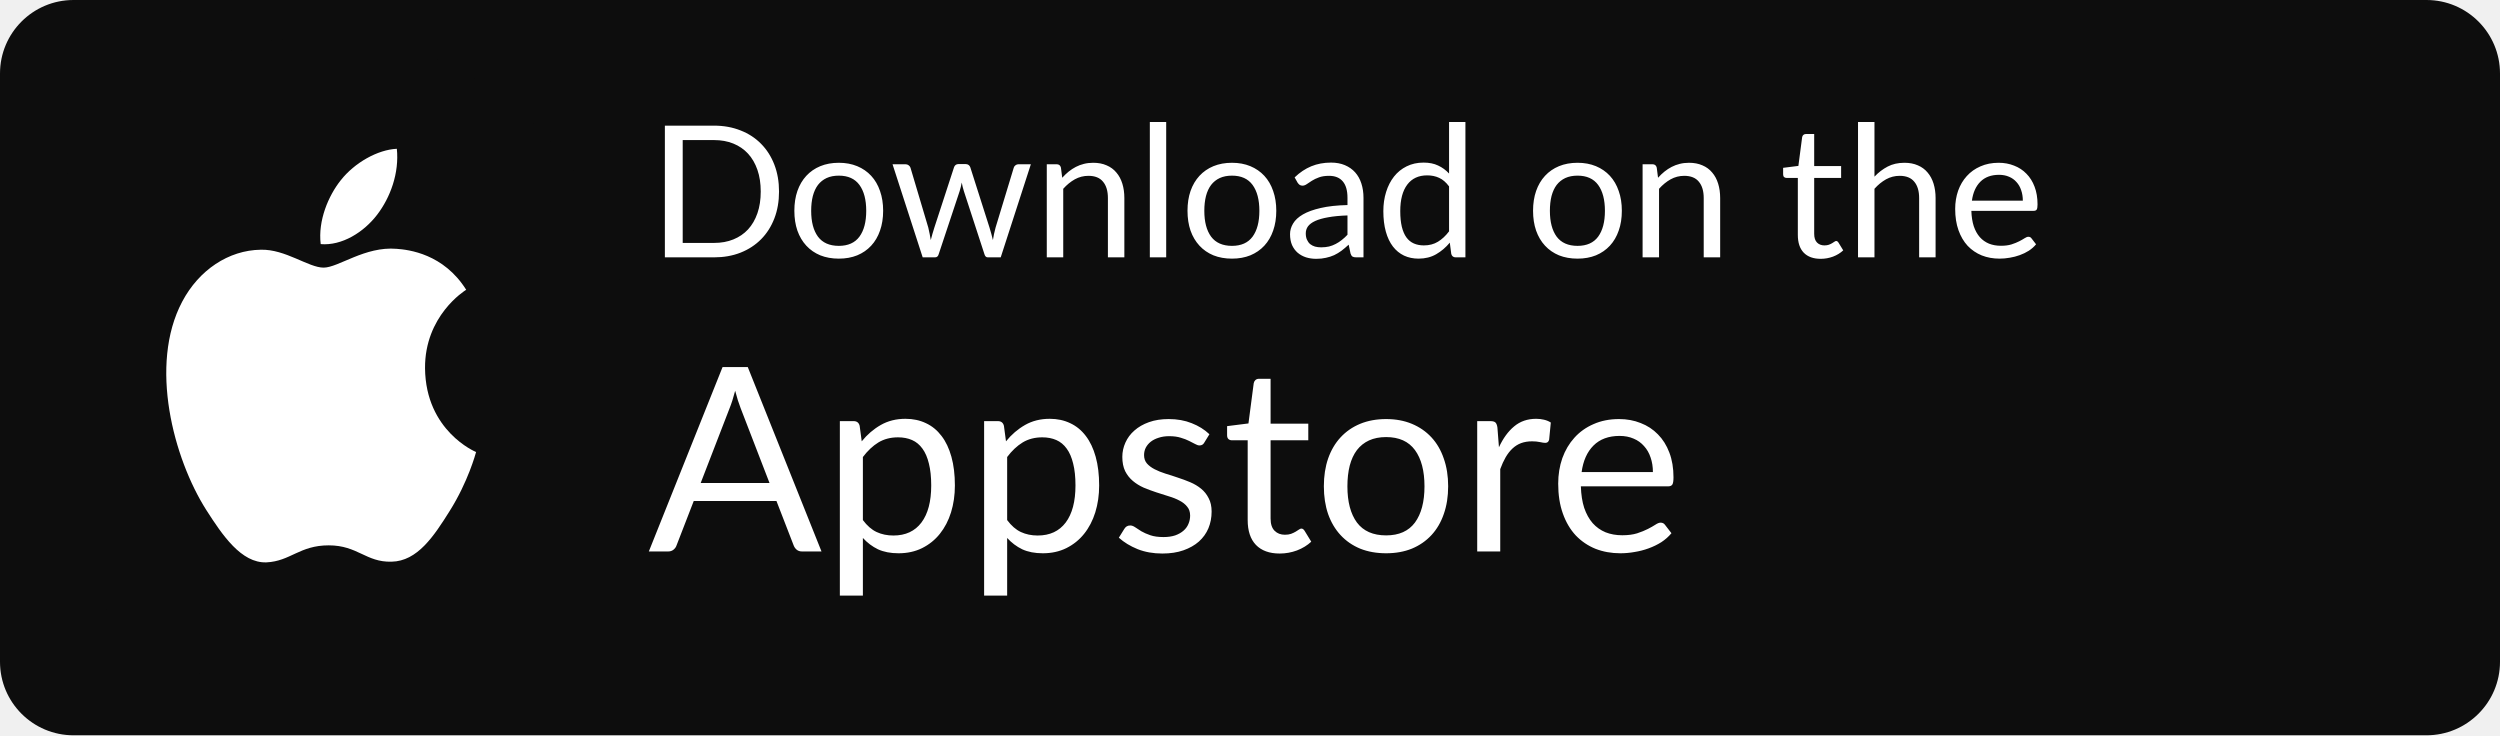
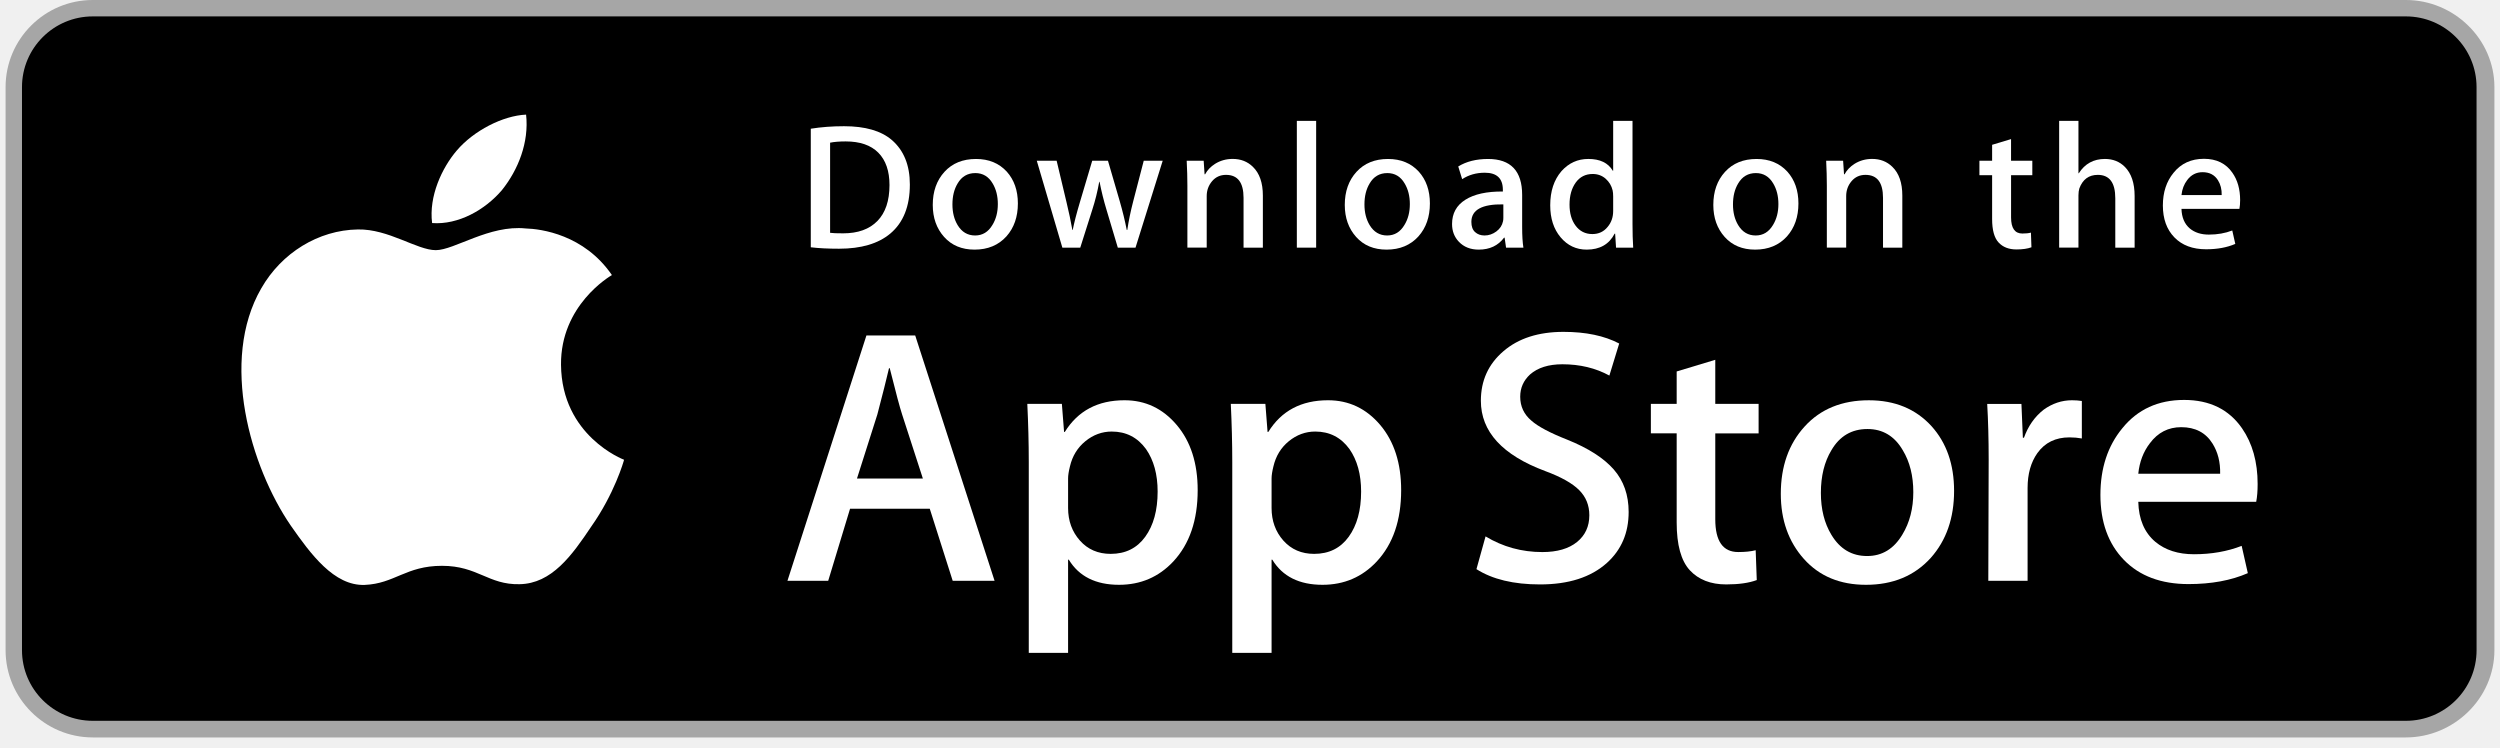
- <svg xmlns="http://www.w3.org/2000/svg" width="136" height="40" viewBox="0 0 136 40" fill="none">
-   <rect width="136" height="40" rx="4" fill="#0D0D0D" />
-   <rect x="0.92" y="2" width="33.103" height="36" rx="16.552" fill="#0D0D0D" />
-   <path d="M17.603 14.559C16.786 14.559 15.521 13.548 14.188 13.585C12.431 13.609 10.819 14.692 9.912 16.409C8.087 19.855 9.442 24.944 11.222 27.744C12.095 29.107 13.125 30.641 14.491 30.593C15.801 30.532 16.293 29.667 17.883 29.667C19.461 29.667 19.909 30.593 21.297 30.556C22.708 30.532 23.604 29.168 24.466 27.792C25.462 26.21 25.876 24.676 25.899 24.59C25.865 24.578 23.156 23.446 23.122 20.037C23.1 17.188 25.261 15.825 25.361 15.764C24.13 13.804 22.238 13.585 21.577 13.536C19.853 13.39 18.409 14.559 17.603 14.559ZM20.514 11.685C21.241 10.736 21.723 9.409 21.588 8.094C20.547 8.142 19.294 8.849 18.543 9.798C17.872 10.638 17.29 11.99 17.446 13.28C18.599 13.378 19.786 12.635 20.514 11.685Z" fill="white" />
-   <path d="M42.379 10.42C42.379 10.957 42.294 11.445 42.124 11.885C41.954 12.325 41.714 12.702 41.404 13.015C41.094 13.328 40.721 13.572 40.284 13.745C39.851 13.915 39.371 14 38.844 14H36.169V6.835H38.844C39.371 6.835 39.851 6.922 40.284 7.095C40.721 7.265 41.094 7.508 41.404 7.825C41.714 8.138 41.954 8.515 42.124 8.955C42.294 9.395 42.379 9.883 42.379 10.42ZM41.384 10.42C41.384 9.98 41.324 9.587 41.204 9.24C41.084 8.893 40.914 8.6 40.694 8.36C40.474 8.12 40.207 7.937 39.894 7.81C39.581 7.683 39.231 7.62 38.844 7.62H37.139V13.215H38.844C39.231 13.215 39.581 13.152 39.894 13.025C40.207 12.898 40.474 12.717 40.694 12.48C40.914 12.24 41.084 11.947 41.204 11.6C41.324 11.253 41.384 10.86 41.384 10.42ZM45.633 8.855C46.003 8.855 46.336 8.917 46.633 9.04C46.93 9.163 47.183 9.338 47.393 9.565C47.603 9.792 47.763 10.067 47.873 10.39C47.986 10.71 48.043 11.068 48.043 11.465C48.043 11.865 47.986 12.225 47.873 12.545C47.763 12.865 47.603 13.138 47.393 13.365C47.183 13.592 46.93 13.767 46.633 13.89C46.336 14.01 46.003 14.07 45.633 14.07C45.26 14.07 44.923 14.01 44.623 13.89C44.326 13.767 44.073 13.592 43.863 13.365C43.653 13.138 43.491 12.865 43.378 12.545C43.268 12.225 43.213 11.865 43.213 11.465C43.213 11.068 43.268 10.71 43.378 10.39C43.491 10.067 43.653 9.792 43.863 9.565C44.073 9.338 44.326 9.163 44.623 9.04C44.923 8.917 45.26 8.855 45.633 8.855ZM45.633 13.375C46.133 13.375 46.506 13.208 46.753 12.875C47 12.538 47.123 12.07 47.123 11.47C47.123 10.867 47 10.397 46.753 10.06C46.506 9.723 46.133 9.555 45.633 9.555C45.38 9.555 45.158 9.598 44.968 9.685C44.781 9.772 44.625 9.897 44.498 10.06C44.375 10.223 44.281 10.425 44.218 10.665C44.158 10.902 44.128 11.17 44.128 11.47C44.128 12.07 44.251 12.538 44.498 12.875C44.748 13.208 45.126 13.375 45.633 13.375ZM56.079 8.935L54.439 14H53.734C53.647 14 53.587 13.943 53.554 13.83L52.434 10.395C52.407 10.318 52.385 10.242 52.369 10.165C52.352 10.085 52.335 10.007 52.319 9.93C52.302 10.007 52.285 10.085 52.269 10.165C52.252 10.242 52.23 10.32 52.204 10.4L51.064 13.83C51.034 13.943 50.967 14 50.864 14H50.194L48.554 8.935H49.254C49.324 8.935 49.382 8.953 49.429 8.99C49.479 9.027 49.512 9.07 49.529 9.12L50.499 12.38C50.555 12.62 50.6 12.847 50.634 13.06C50.664 12.95 50.694 12.838 50.724 12.725C50.757 12.612 50.792 12.497 50.829 12.38L51.899 9.1C51.915 9.05 51.944 9.008 51.984 8.975C52.027 8.942 52.079 8.925 52.139 8.925H52.529C52.595 8.925 52.65 8.942 52.694 8.975C52.737 9.008 52.767 9.05 52.784 9.1L53.829 12.38C53.865 12.497 53.899 12.612 53.929 12.725C53.959 12.838 53.987 12.95 54.014 13.06C54.03 12.95 54.05 12.84 54.074 12.73C54.1 12.617 54.129 12.5 54.159 12.38L55.149 9.12C55.165 9.067 55.197 9.023 55.244 8.99C55.29 8.953 55.345 8.935 55.409 8.935H56.079ZM57.785 9.67C57.895 9.547 58.012 9.435 58.135 9.335C58.259 9.235 58.389 9.15 58.525 9.08C58.665 9.007 58.812 8.952 58.965 8.915C59.122 8.875 59.29 8.855 59.47 8.855C59.747 8.855 59.99 8.902 60.2 8.995C60.414 9.085 60.59 9.215 60.73 9.385C60.874 9.552 60.982 9.753 61.055 9.99C61.129 10.227 61.165 10.488 61.165 10.775V14H60.27V10.775C60.27 10.392 60.182 10.095 60.005 9.885C59.832 9.672 59.567 9.565 59.21 9.565C58.947 9.565 58.7 9.628 58.47 9.755C58.244 9.882 58.034 10.053 57.84 10.27V14H56.945V8.935H57.48C57.607 8.935 57.685 8.997 57.715 9.12L57.785 9.67ZM63.441 6.635V14H62.551V6.635H63.441ZM67.02 8.855C67.39 8.855 67.723 8.917 68.02 9.04C68.316 9.163 68.57 9.338 68.78 9.565C68.99 9.792 69.15 10.067 69.26 10.39C69.373 10.71 69.43 11.068 69.43 11.465C69.43 11.865 69.373 12.225 69.26 12.545C69.15 12.865 68.99 13.138 68.78 13.365C68.57 13.592 68.316 13.767 68.02 13.89C67.723 14.01 67.39 14.07 67.02 14.07C66.646 14.07 66.31 14.01 66.01 13.89C65.713 13.767 65.46 13.592 65.25 13.365C65.04 13.138 64.878 12.865 64.765 12.545C64.655 12.225 64.6 11.865 64.6 11.465C64.6 11.068 64.655 10.71 64.765 10.39C64.878 10.067 65.04 9.792 65.25 9.565C65.46 9.338 65.713 9.163 66.01 9.04C66.31 8.917 66.646 8.855 67.02 8.855ZM67.02 13.375C67.52 13.375 67.893 13.208 68.14 12.875C68.386 12.538 68.51 12.07 68.51 11.47C68.51 10.867 68.386 10.397 68.14 10.06C67.893 9.723 67.52 9.555 67.02 9.555C66.766 9.555 66.545 9.598 66.355 9.685C66.168 9.772 66.011 9.897 65.885 10.06C65.761 10.223 65.668 10.425 65.605 10.665C65.545 10.902 65.515 11.17 65.515 11.47C65.515 12.07 65.638 12.538 65.885 12.875C66.135 13.208 66.513 13.375 67.02 13.375ZM73.303 11.72C72.894 11.733 72.543 11.767 72.254 11.82C71.967 11.87 71.732 11.937 71.549 12.02C71.368 12.103 71.237 12.202 71.153 12.315C71.073 12.428 71.034 12.555 71.034 12.695C71.034 12.828 71.055 12.943 71.099 13.04C71.142 13.137 71.2 13.217 71.273 13.28C71.35 13.34 71.439 13.385 71.538 13.415C71.642 13.442 71.752 13.455 71.868 13.455C72.025 13.455 72.168 13.44 72.299 13.41C72.428 13.377 72.55 13.33 72.663 13.27C72.78 13.21 72.89 13.138 72.993 13.055C73.1 12.972 73.204 12.877 73.303 12.77V11.72ZM70.428 9.65C70.709 9.38 71.01 9.178 71.334 9.045C71.657 8.912 72.015 8.845 72.409 8.845C72.692 8.845 72.944 8.892 73.163 8.985C73.383 9.078 73.569 9.208 73.719 9.375C73.868 9.542 73.982 9.743 74.058 9.98C74.135 10.217 74.174 10.477 74.174 10.76V14H73.778C73.692 14 73.625 13.987 73.579 13.96C73.532 13.93 73.495 13.873 73.469 13.79L73.368 13.31C73.235 13.433 73.105 13.543 72.978 13.64C72.852 13.733 72.719 13.813 72.579 13.88C72.439 13.943 72.288 13.992 72.129 14.025C71.972 14.062 71.797 14.08 71.603 14.08C71.407 14.08 71.222 14.053 71.049 14C70.875 13.943 70.724 13.86 70.594 13.75C70.467 13.64 70.365 13.502 70.288 13.335C70.215 13.165 70.178 12.965 70.178 12.735C70.178 12.535 70.234 12.343 70.344 12.16C70.454 11.973 70.632 11.808 70.879 11.665C71.125 11.522 71.447 11.405 71.844 11.315C72.24 11.222 72.727 11.168 73.303 11.155V10.76C73.303 10.367 73.219 10.07 73.049 9.87C72.879 9.667 72.63 9.565 72.303 9.565C72.084 9.565 71.898 9.593 71.749 9.65C71.602 9.703 71.474 9.765 71.364 9.835C71.257 9.902 71.163 9.963 71.084 10.02C71.007 10.073 70.93 10.1 70.853 10.1C70.793 10.1 70.742 10.085 70.698 10.055C70.655 10.022 70.618 9.982 70.588 9.935L70.428 9.65ZM78.829 10.14C78.663 9.917 78.483 9.762 78.289 9.675C78.096 9.585 77.879 9.54 77.639 9.54C77.169 9.54 76.808 9.708 76.554 10.045C76.301 10.382 76.174 10.862 76.174 11.485C76.174 11.815 76.203 12.098 76.259 12.335C76.316 12.568 76.399 12.762 76.509 12.915C76.619 13.065 76.754 13.175 76.914 13.245C77.074 13.315 77.256 13.35 77.459 13.35C77.753 13.35 78.008 13.283 78.224 13.15C78.444 13.017 78.646 12.828 78.829 12.585V10.14ZM79.719 6.635V14H79.189C79.063 14 78.983 13.938 78.949 13.815L78.869 13.2C78.653 13.46 78.406 13.67 78.129 13.83C77.853 13.99 77.533 14.07 77.169 14.07C76.879 14.07 76.616 14.015 76.379 13.905C76.143 13.792 75.941 13.627 75.774 13.41C75.608 13.193 75.479 12.923 75.389 12.6C75.299 12.277 75.254 11.905 75.254 11.485C75.254 11.112 75.304 10.765 75.404 10.445C75.504 10.122 75.648 9.842 75.834 9.605C76.021 9.368 76.249 9.183 76.519 9.05C76.793 8.913 77.099 8.845 77.439 8.845C77.749 8.845 78.014 8.898 78.234 9.005C78.458 9.108 78.656 9.253 78.829 9.44V6.635H79.719ZM85.819 8.855C86.189 8.855 86.522 8.917 86.819 9.04C87.115 9.163 87.368 9.338 87.579 9.565C87.788 9.792 87.948 10.067 88.058 10.39C88.172 10.71 88.228 11.068 88.228 11.465C88.228 11.865 88.172 12.225 88.058 12.545C87.948 12.865 87.788 13.138 87.579 13.365C87.368 13.592 87.115 13.767 86.819 13.89C86.522 14.01 86.189 14.07 85.819 14.07C85.445 14.07 85.109 14.01 84.808 13.89C84.512 13.767 84.258 13.592 84.049 13.365C83.838 13.138 83.677 12.865 83.564 12.545C83.454 12.225 83.398 11.865 83.398 11.465C83.398 11.068 83.454 10.71 83.564 10.39C83.677 10.067 83.838 9.792 84.049 9.565C84.258 9.338 84.512 9.163 84.808 9.04C85.109 8.917 85.445 8.855 85.819 8.855ZM85.819 13.375C86.319 13.375 86.692 13.208 86.939 12.875C87.185 12.538 87.308 12.07 87.308 11.47C87.308 10.867 87.185 10.397 86.939 10.06C86.692 9.723 86.319 9.555 85.819 9.555C85.565 9.555 85.344 9.598 85.153 9.685C84.967 9.772 84.81 9.897 84.683 10.06C84.56 10.223 84.467 10.425 84.403 10.665C84.344 10.902 84.314 11.17 84.314 11.47C84.314 12.07 84.437 12.538 84.683 12.875C84.933 13.208 85.312 13.375 85.819 13.375ZM90.197 9.67C90.307 9.547 90.424 9.435 90.547 9.335C90.671 9.235 90.801 9.15 90.937 9.08C91.077 9.007 91.224 8.952 91.377 8.915C91.534 8.875 91.702 8.855 91.882 8.855C92.159 8.855 92.402 8.902 92.612 8.995C92.826 9.085 93.002 9.215 93.142 9.385C93.286 9.552 93.394 9.753 93.467 9.99C93.541 10.227 93.577 10.488 93.577 10.775V14H92.682V10.775C92.682 10.392 92.594 10.095 92.417 9.885C92.244 9.672 91.979 9.565 91.622 9.565C91.359 9.565 91.112 9.628 90.882 9.755C90.656 9.882 90.446 10.053 90.252 10.27V14H89.357V8.935H89.892C90.019 8.935 90.097 8.997 90.127 9.12L90.197 9.67ZM99.047 14.08C98.647 14.08 98.339 13.968 98.122 13.745C97.909 13.522 97.802 13.2 97.802 12.78V9.68H97.192C97.139 9.68 97.094 9.665 97.057 9.635C97.02 9.602 97.002 9.552 97.002 9.485V9.13L97.832 9.025L98.037 7.46C98.047 7.41 98.069 7.37 98.102 7.34C98.139 7.307 98.185 7.29 98.242 7.29H98.692V9.035H100.157V9.68H98.692V12.72C98.692 12.933 98.744 13.092 98.847 13.195C98.95 13.298 99.084 13.35 99.247 13.35C99.34 13.35 99.42 13.338 99.487 13.315C99.557 13.288 99.617 13.26 99.667 13.23C99.717 13.2 99.759 13.173 99.792 13.15C99.829 13.123 99.86 13.11 99.887 13.11C99.934 13.11 99.975 13.138 100.012 13.195L100.272 13.62C100.119 13.763 99.934 13.877 99.717 13.96C99.5 14.04 99.277 14.08 99.047 14.08ZM101.971 9.61C102.188 9.38 102.428 9.197 102.691 9.06C102.954 8.923 103.258 8.855 103.601 8.855C103.878 8.855 104.121 8.902 104.331 8.995C104.544 9.085 104.721 9.215 104.861 9.385C105.004 9.552 105.113 9.753 105.186 9.99C105.259 10.227 105.296 10.488 105.296 10.775V14H104.401V10.775C104.401 10.392 104.313 10.095 104.136 9.885C103.963 9.672 103.698 9.565 103.341 9.565C103.078 9.565 102.831 9.628 102.601 9.755C102.374 9.882 102.164 10.053 101.971 10.27V14H101.076V6.635H101.971V9.61ZM110.042 10.915C110.042 10.708 110.012 10.52 109.952 10.35C109.896 10.177 109.811 10.028 109.697 9.905C109.587 9.778 109.452 9.682 109.292 9.615C109.132 9.545 108.951 9.51 108.747 9.51C108.321 9.51 107.982 9.635 107.732 9.885C107.486 10.132 107.332 10.475 107.272 10.915H110.042ZM110.762 13.29C110.652 13.423 110.521 13.54 110.367 13.64C110.214 13.737 110.049 13.817 109.872 13.88C109.699 13.943 109.519 13.99 109.332 14.02C109.146 14.053 108.961 14.07 108.777 14.07C108.427 14.07 108.104 14.012 107.807 13.895C107.514 13.775 107.259 13.602 107.042 13.375C106.829 13.145 106.662 12.862 106.542 12.525C106.422 12.188 106.362 11.802 106.362 11.365C106.362 11.012 106.416 10.682 106.522 10.375C106.632 10.068 106.789 9.803 106.992 9.58C107.196 9.353 107.444 9.177 107.737 9.05C108.031 8.92 108.361 8.855 108.727 8.855C109.031 8.855 109.311 8.907 109.567 9.01C109.827 9.11 110.051 9.257 110.237 9.45C110.427 9.64 110.576 9.877 110.682 10.16C110.789 10.44 110.842 10.76 110.842 11.12C110.842 11.26 110.827 11.353 110.797 11.4C110.767 11.447 110.711 11.47 110.627 11.47H107.242C107.252 11.79 107.296 12.068 107.372 12.305C107.452 12.542 107.562 12.74 107.702 12.9C107.842 13.057 108.009 13.175 108.202 13.255C108.396 13.332 108.612 13.37 108.852 13.37C109.076 13.37 109.267 13.345 109.427 13.295C109.591 13.242 109.731 13.185 109.847 13.125C109.964 13.065 110.061 13.01 110.137 12.96C110.217 12.907 110.286 12.88 110.342 12.88C110.416 12.88 110.472 12.908 110.512 12.965L110.762 13.29ZM41.862 26.276L40.287 22.195C40.24 22.074 40.191 21.934 40.14 21.775C40.089 21.612 40.04 21.439 39.993 21.257C39.895 21.635 39.795 21.95 39.692 22.202L38.117 26.276H41.862ZM44.69 30H43.64C43.519 30 43.421 29.97 43.346 29.909C43.271 29.848 43.215 29.771 43.178 29.678L42.24 27.256H37.739L36.801 29.678C36.773 29.762 36.719 29.837 36.64 29.902C36.561 29.967 36.463 30 36.346 30H35.296L39.307 19.969H40.679L44.69 30ZM46.941 28.292C47.17 28.6 47.419 28.817 47.69 28.943C47.961 29.069 48.264 29.132 48.6 29.132C49.263 29.132 49.772 28.896 50.126 28.425C50.481 27.954 50.658 27.282 50.658 26.409C50.658 25.947 50.616 25.55 50.532 25.219C50.453 24.888 50.336 24.617 50.182 24.407C50.028 24.192 49.839 24.036 49.615 23.938C49.391 23.84 49.137 23.791 48.852 23.791C48.446 23.791 48.089 23.884 47.781 24.071C47.478 24.258 47.198 24.521 46.941 24.862V28.292ZM46.878 24.008C47.177 23.639 47.522 23.343 47.914 23.119C48.306 22.895 48.754 22.783 49.258 22.783C49.669 22.783 50.04 22.862 50.371 23.021C50.703 23.175 50.985 23.406 51.218 23.714C51.452 24.017 51.631 24.395 51.757 24.848C51.883 25.301 51.946 25.821 51.946 26.409C51.946 26.932 51.876 27.419 51.736 27.872C51.596 28.32 51.393 28.71 51.127 29.041C50.866 29.368 50.544 29.627 50.161 29.818C49.783 30.005 49.356 30.098 48.88 30.098C48.446 30.098 48.073 30.026 47.76 29.881C47.452 29.732 47.179 29.526 46.941 29.265V32.401H45.688V22.909H46.437C46.614 22.909 46.724 22.995 46.766 23.168L46.878 24.008ZM54.789 28.292C55.017 28.6 55.267 28.817 55.538 28.943C55.809 29.069 56.112 29.132 56.448 29.132C57.111 29.132 57.619 28.896 57.974 28.425C58.328 27.954 58.506 27.282 58.506 26.409C58.506 25.947 58.464 25.55 58.38 25.219C58.3 24.888 58.184 24.617 58.03 24.407C57.876 24.192 57.687 24.036 57.463 23.938C57.239 23.84 56.984 23.791 56.7 23.791C56.294 23.791 55.937 23.884 55.629 24.071C55.325 24.258 55.045 24.521 54.789 24.862V28.292ZM54.726 24.008C55.025 23.639 55.37 23.343 55.762 23.119C56.154 22.895 56.602 22.783 57.106 22.783C57.517 22.783 57.888 22.862 58.219 23.021C58.55 23.175 58.833 23.406 59.066 23.714C59.299 24.017 59.479 24.395 59.605 24.848C59.731 25.301 59.794 25.821 59.794 26.409C59.794 26.932 59.724 27.419 59.584 27.872C59.444 28.32 59.241 28.71 58.975 29.041C58.714 29.368 58.392 29.627 58.009 29.818C57.631 30.005 57.204 30.098 56.728 30.098C56.294 30.098 55.92 30.026 55.608 29.881C55.3 29.732 55.027 29.526 54.789 29.265V32.401H53.536V22.909H54.285C54.462 22.909 54.572 22.995 54.614 23.168L54.726 24.008ZM65.513 24.078C65.457 24.181 65.371 24.232 65.254 24.232C65.184 24.232 65.105 24.206 65.016 24.155C64.928 24.104 64.818 24.048 64.688 23.987C64.561 23.922 64.41 23.863 64.233 23.812C64.055 23.756 63.845 23.728 63.602 23.728C63.392 23.728 63.203 23.756 63.035 23.812C62.867 23.863 62.723 23.936 62.602 24.029C62.485 24.122 62.394 24.232 62.328 24.358C62.268 24.479 62.237 24.612 62.237 24.757C62.237 24.939 62.289 25.091 62.392 25.212C62.499 25.333 62.639 25.438 62.812 25.527C62.984 25.616 63.18 25.695 63.4 25.765C63.619 25.83 63.843 25.903 64.072 25.982C64.305 26.057 64.531 26.141 64.751 26.234C64.97 26.327 65.166 26.444 65.338 26.584C65.511 26.724 65.649 26.897 65.751 27.102C65.859 27.303 65.912 27.545 65.912 27.83C65.912 28.157 65.854 28.46 65.737 28.74C65.621 29.015 65.448 29.256 65.219 29.461C64.991 29.662 64.711 29.82 64.379 29.937C64.048 30.054 63.666 30.112 63.231 30.112C62.737 30.112 62.289 30.033 61.888 29.874C61.486 29.711 61.145 29.503 60.865 29.251L61.16 28.775C61.197 28.714 61.241 28.668 61.292 28.635C61.344 28.602 61.409 28.586 61.489 28.586C61.572 28.586 61.661 28.619 61.755 28.684C61.848 28.749 61.96 28.822 62.09 28.901C62.226 28.98 62.389 29.053 62.581 29.118C62.772 29.183 63.01 29.216 63.294 29.216C63.537 29.216 63.749 29.186 63.931 29.125C64.114 29.06 64.265 28.973 64.386 28.866C64.508 28.759 64.597 28.635 64.653 28.495C64.713 28.355 64.743 28.206 64.743 28.047C64.743 27.851 64.69 27.69 64.582 27.564C64.48 27.433 64.342 27.324 64.169 27.235C63.997 27.142 63.798 27.062 63.575 26.997C63.355 26.927 63.129 26.855 62.895 26.78C62.667 26.705 62.441 26.621 62.217 26.528C61.997 26.43 61.801 26.309 61.629 26.164C61.456 26.019 61.316 25.842 61.209 25.632C61.106 25.417 61.054 25.158 61.054 24.855C61.054 24.584 61.111 24.325 61.222 24.078C61.334 23.826 61.498 23.607 61.712 23.42C61.927 23.229 62.191 23.077 62.504 22.965C62.816 22.853 63.173 22.797 63.575 22.797C64.041 22.797 64.459 22.872 64.828 23.021C65.201 23.166 65.523 23.366 65.793 23.623L65.513 24.078ZM69.617 30.112C69.057 30.112 68.626 29.956 68.322 29.643C68.023 29.33 67.874 28.88 67.874 28.292V23.952H67.02C66.945 23.952 66.882 23.931 66.831 23.889C66.78 23.842 66.754 23.772 66.754 23.679V23.182L67.916 23.035L68.203 20.844C68.217 20.774 68.248 20.718 68.294 20.676C68.346 20.629 68.411 20.606 68.49 20.606H69.12V23.049H71.171V23.952H69.12V28.208C69.12 28.507 69.192 28.728 69.337 28.873C69.482 29.018 69.668 29.09 69.897 29.09C70.028 29.09 70.14 29.074 70.233 29.041C70.331 29.004 70.415 28.964 70.485 28.922C70.555 28.88 70.614 28.843 70.66 28.81C70.712 28.773 70.756 28.754 70.793 28.754C70.859 28.754 70.917 28.794 70.968 28.873L71.332 29.468C71.118 29.669 70.859 29.827 70.555 29.944C70.252 30.056 69.939 30.112 69.617 30.112ZM75.406 22.797C75.924 22.797 76.39 22.883 76.806 23.056C77.221 23.229 77.576 23.474 77.87 23.791C78.164 24.108 78.388 24.493 78.542 24.946C78.7 25.394 78.78 25.896 78.78 26.451C78.78 27.011 78.7 27.515 78.542 27.963C78.388 28.411 78.164 28.794 77.87 29.111C77.576 29.428 77.221 29.673 76.806 29.846C76.39 30.014 75.924 30.098 75.406 30.098C74.883 30.098 74.412 30.014 73.992 29.846C73.576 29.673 73.222 29.428 72.928 29.111C72.634 28.794 72.407 28.411 72.249 27.963C72.095 27.515 72.018 27.011 72.018 26.451C72.018 25.896 72.095 25.394 72.249 24.946C72.407 24.493 72.634 24.108 72.928 23.791C73.222 23.474 73.576 23.229 73.992 23.056C74.412 22.883 74.883 22.797 75.406 22.797ZM75.406 29.125C76.106 29.125 76.628 28.892 76.974 28.425C77.319 27.954 77.492 27.298 77.492 26.458C77.492 25.613 77.319 24.955 76.974 24.484C76.628 24.013 76.106 23.777 75.406 23.777C75.051 23.777 74.741 23.838 74.475 23.959C74.213 24.08 73.994 24.255 73.817 24.484C73.644 24.713 73.513 24.995 73.425 25.331C73.341 25.662 73.299 26.038 73.299 26.458C73.299 27.298 73.471 27.954 73.817 28.425C74.167 28.892 74.696 29.125 75.406 29.125ZM81.543 24.33C81.767 23.845 82.042 23.467 82.369 23.196C82.696 22.921 83.095 22.783 83.566 22.783C83.715 22.783 83.858 22.799 83.993 22.832C84.133 22.865 84.257 22.916 84.364 22.986L84.273 23.917C84.245 24.034 84.175 24.092 84.063 24.092C83.998 24.092 83.902 24.078 83.776 24.05C83.65 24.022 83.508 24.008 83.349 24.008C83.125 24.008 82.924 24.041 82.747 24.106C82.574 24.171 82.418 24.269 82.278 24.4C82.143 24.526 82.019 24.685 81.907 24.876C81.8 25.063 81.702 25.277 81.613 25.52V30H80.36V22.909H81.074C81.209 22.909 81.303 22.935 81.354 22.986C81.405 23.037 81.44 23.126 81.459 23.252L81.543 24.33ZM89.918 25.681C89.918 25.392 89.876 25.128 89.793 24.89C89.713 24.647 89.594 24.44 89.436 24.267C89.281 24.09 89.093 23.954 88.868 23.861C88.644 23.763 88.39 23.714 88.106 23.714C87.508 23.714 87.034 23.889 86.684 24.239C86.339 24.584 86.124 25.065 86.04 25.681H89.918ZM90.927 29.006C90.772 29.193 90.588 29.356 90.374 29.496C90.159 29.631 89.928 29.743 89.68 29.832C89.438 29.921 89.186 29.986 88.924 30.028C88.663 30.075 88.404 30.098 88.147 30.098C87.657 30.098 87.205 30.016 86.79 29.853C86.379 29.685 86.022 29.442 85.719 29.125C85.42 28.803 85.186 28.406 85.019 27.935C84.85 27.464 84.766 26.922 84.766 26.311C84.766 25.816 84.841 25.354 84.99 24.925C85.144 24.496 85.364 24.125 85.648 23.812C85.933 23.495 86.281 23.247 86.692 23.07C87.102 22.888 87.564 22.797 88.078 22.797C88.502 22.797 88.894 22.869 89.254 23.014C89.618 23.154 89.93 23.359 90.192 23.63C90.457 23.896 90.665 24.227 90.814 24.624C90.964 25.016 91.038 25.464 91.038 25.968C91.038 26.164 91.017 26.295 90.975 26.36C90.933 26.425 90.854 26.458 90.737 26.458H85.999C86.013 26.906 86.073 27.296 86.18 27.627C86.293 27.958 86.447 28.236 86.642 28.46C86.838 28.679 87.072 28.845 87.343 28.957C87.613 29.064 87.916 29.118 88.252 29.118C88.565 29.118 88.834 29.083 89.058 29.013C89.286 28.938 89.482 28.859 89.645 28.775C89.809 28.691 89.944 28.614 90.052 28.544C90.163 28.469 90.259 28.432 90.338 28.432C90.441 28.432 90.52 28.472 90.576 28.551L90.927 29.006Z" fill="white" />
+ <svg xmlns="http://www.w3.org/2000/svg" width="224" height="67" viewBox="0 0 224 67" fill="none">
+   <path d="M215.566 66.074H8.312C4.005 66.074 0.5 62.559 0.5 58.256V7.807C0.5 3.502 4.005 0 8.312 0H215.566C219.871 0 223.5 3.502 223.5 7.807V58.256C223.5 62.559 219.871 66.074 215.566 66.074Z" fill="#A6A6A6" />
+   <path d="M221.901 58.257C221.901 61.753 219.07 64.584 215.568 64.584H8.312C4.811 64.584 1.97 61.753 1.97 58.257V7.805C1.97 4.311 4.811 1.47 8.312 1.47H215.566C219.07 1.47 221.899 4.311 221.899 7.805L221.901 58.257Z" fill="black" />
+   <path d="M50.267 32.68C50.219 27.356 54.626 24.766 54.828 24.646C52.332 21.006 48.463 20.509 47.104 20.47C43.855 20.128 40.703 22.414 39.048 22.414C37.359 22.414 34.811 20.503 32.064 20.559C28.529 20.613 25.222 22.66 23.408 25.838C19.665 32.318 22.456 41.841 26.043 47.079C27.837 49.645 29.933 52.509 32.676 52.408C35.361 52.297 36.363 50.697 39.603 50.697C42.812 50.697 43.754 52.408 46.552 52.344C49.433 52.297 51.246 49.767 52.978 47.178C55.051 44.238 55.883 41.343 55.916 41.194C55.849 41.171 50.322 39.061 50.267 32.68Z" fill="white" />
+   <path d="M44.981 17.024C46.425 15.219 47.413 12.762 47.138 10.27C45.049 10.362 42.436 11.715 40.931 13.481C39.599 15.037 38.41 17.587 38.717 19.986C41.065 20.161 43.475 18.801 44.981 17.024Z" fill="white" />
+   <path d="M89.114 52.04H85.362L83.307 45.583H76.165L74.207 52.04H70.555L77.632 30.057H82.002L89.114 52.04ZM82.688 42.874L80.829 37.134C80.633 36.547 80.265 35.166 79.721 32.992H79.655C79.439 33.927 79.09 35.308 78.611 37.134L76.786 42.874H82.688Z" fill="white" />
+   <path d="M107.312 43.919C107.312 46.615 106.584 48.746 105.127 50.31C103.822 51.703 102.201 52.398 100.267 52.398C98.179 52.398 96.679 51.648 95.766 50.149H95.7V58.499H92.178V41.407C92.178 39.712 92.133 37.973 92.047 36.189H95.144L95.341 38.701H95.407C96.582 36.808 98.364 35.863 100.756 35.863C102.626 35.863 104.187 36.602 105.436 38.08C106.688 39.56 107.312 41.506 107.312 43.919ZM103.724 44.048C103.724 42.505 103.377 41.234 102.68 40.233C101.919 39.189 100.896 38.667 99.614 38.667C98.746 38.667 97.956 38.957 97.251 39.531C96.544 40.109 96.081 40.864 95.865 41.798C95.756 42.235 95.701 42.591 95.701 42.872V45.515C95.701 46.668 96.055 47.641 96.762 48.436C97.469 49.23 98.387 49.627 99.517 49.627C100.843 49.627 101.876 49.115 102.614 48.094C103.354 47.071 103.724 45.723 103.724 44.048Z" fill="white" />
+   <path d="M125.544 43.919C125.544 46.615 124.815 48.746 123.356 50.31C122.053 51.703 120.433 52.398 118.498 52.398C116.41 52.398 114.911 51.648 113.999 50.149H113.933V58.499H110.411V41.407C110.411 39.712 110.366 37.973 110.28 36.189H113.378L113.574 38.701H113.64C114.813 36.808 116.595 35.863 118.989 35.863C120.857 35.863 122.418 36.602 123.67 38.08C124.917 39.56 125.544 41.506 125.544 43.919ZM121.956 44.048C121.956 42.505 121.607 41.234 120.91 40.233C120.149 39.189 119.129 38.667 117.846 38.667C116.975 38.667 116.187 38.957 115.48 39.531C114.773 40.109 114.313 40.864 114.096 41.798C113.989 42.235 113.933 42.591 113.933 42.872V45.515C113.933 46.668 114.286 47.641 114.99 48.436C115.697 49.228 116.615 49.627 117.748 49.627C119.075 49.627 120.107 49.115 120.846 48.094C121.586 47.071 121.956 45.723 121.956 44.048Z" fill="white" />
+   <path d="M145.927 45.875C145.927 47.745 145.278 49.267 143.975 50.441C142.543 51.724 140.549 52.365 137.987 52.365C135.621 52.365 133.725 51.909 132.29 50.996L133.106 48.061C134.652 48.996 136.348 49.465 138.197 49.465C139.523 49.465 140.556 49.164 141.297 48.566C142.036 47.968 142.404 47.165 142.404 46.164C142.404 45.272 142.1 44.521 141.49 43.911C140.884 43.302 139.872 42.735 138.458 42.211C134.609 40.776 132.686 38.673 132.686 35.908C132.686 34.101 133.36 32.619 134.71 31.466C136.054 30.311 137.848 29.735 140.091 29.735C142.092 29.735 143.754 30.084 145.08 30.779L144.2 33.65C142.961 32.976 141.56 32.639 139.992 32.639C138.753 32.639 137.785 32.944 137.092 33.552C136.505 34.096 136.211 34.758 136.211 35.543C136.211 36.412 136.546 37.13 137.22 37.695C137.807 38.217 138.872 38.782 140.418 39.392C142.31 40.153 143.699 41.044 144.593 42.064C145.483 43.082 145.927 44.355 145.927 45.875Z" fill="white" />
+   <path d="M157.571 38.832H153.689V46.528C153.689 48.485 154.373 49.463 155.744 49.463C156.374 49.463 156.896 49.408 157.309 49.3L157.406 51.974C156.712 52.233 155.799 52.364 154.667 52.364C153.276 52.364 152.19 51.939 151.405 51.092C150.624 50.243 150.23 48.819 150.23 46.818V38.828H147.918V36.185H150.23V33.283L153.689 32.239V36.185H157.571V38.832Z" fill="white" />
+   <path d="M175.086 43.984C175.086 46.42 174.389 48.421 172.998 49.985C171.539 51.596 169.603 52.398 167.19 52.398C164.864 52.398 163.012 51.627 161.632 50.084C160.251 48.541 159.56 46.594 159.56 44.246C159.56 41.79 160.27 39.778 161.696 38.214C163.118 36.648 165.038 35.865 167.451 35.865C169.777 35.865 171.648 36.636 173.061 38.181C174.412 39.679 175.086 41.613 175.086 43.984ZM171.432 44.098C171.432 42.636 171.12 41.382 170.487 40.337C169.749 39.071 168.693 38.44 167.325 38.44C165.91 38.44 164.834 39.073 164.096 40.337C163.463 41.384 163.151 42.657 163.151 44.164C163.151 45.626 163.463 46.88 164.096 47.923C164.858 49.189 165.921 49.82 167.294 49.82C168.639 49.82 169.694 49.176 170.456 47.891C171.105 46.825 171.432 45.558 171.432 44.098Z" fill="white" />
+   <path d="M186.533 39.286C186.185 39.222 185.813 39.189 185.423 39.189C184.184 39.189 183.226 39.656 182.552 40.593C181.966 41.419 181.672 42.462 181.672 43.723V52.04H178.152L178.185 41.181C178.185 39.354 178.14 37.69 178.053 36.191H181.12L181.249 39.223H181.346C181.718 38.181 182.305 37.342 183.107 36.712C183.892 36.146 184.739 35.863 185.653 35.863C185.978 35.863 186.272 35.886 186.533 35.928V39.286Z" fill="white" />
+   <path d="M202.284 43.364C202.284 43.995 202.242 44.527 202.155 44.962H191.59C191.631 46.528 192.141 47.725 193.122 48.551C194.013 49.29 195.164 49.66 196.578 49.66C198.142 49.66 199.57 49.41 200.853 48.91L201.405 51.354C199.905 52.009 198.134 52.334 196.091 52.334C193.633 52.334 191.704 51.611 190.299 50.165C188.899 48.72 188.197 46.779 188.197 44.344C188.197 41.954 188.849 39.963 190.156 38.376C191.523 36.681 193.372 35.834 195.698 35.834C197.982 35.834 199.712 36.681 200.886 38.376C201.816 39.722 202.284 41.387 202.284 43.364ZM198.925 42.451C198.949 41.407 198.719 40.505 198.242 39.744C197.632 38.764 196.695 38.275 195.435 38.275C194.284 38.275 193.347 38.752 192.632 39.711C192.045 40.472 191.697 41.386 191.59 42.449H198.925V42.451Z" fill="white" />
+   <path d="M81.523 16.533C81.523 18.478 80.94 19.941 79.776 20.924C78.697 21.831 77.164 22.285 75.179 22.285C74.194 22.285 73.352 22.242 72.646 22.156V11.533C73.566 11.385 74.558 11.309 75.628 11.309C77.519 11.309 78.945 11.72 79.906 12.543C80.983 13.473 81.523 14.802 81.523 16.533ZM79.698 16.581C79.698 15.321 79.364 14.355 78.697 13.681C78.03 13.008 77.055 12.671 75.772 12.671C75.227 12.671 74.762 12.708 74.377 12.784V20.86C74.591 20.893 74.98 20.907 75.547 20.907C76.872 20.907 77.894 20.539 78.614 19.802C79.335 19.066 79.698 17.992 79.698 16.581Z" fill="white" />
+   <path d="M91.202 18.232C91.202 19.429 90.86 20.41 90.176 21.18C89.459 21.971 88.509 22.366 87.323 22.366C86.18 22.366 85.27 21.988 84.591 21.228C83.914 20.47 83.575 19.513 83.575 18.36C83.575 17.155 83.924 16.165 84.624 15.397C85.324 14.629 86.266 14.244 87.452 14.244C88.595 14.244 89.513 14.622 90.209 15.38C90.87 16.117 91.202 17.069 91.202 18.232ZM89.406 18.288C89.406 17.569 89.251 16.953 88.942 16.439C88.578 15.818 88.061 15.508 87.389 15.508C86.694 15.508 86.165 15.818 85.802 16.439C85.491 16.953 85.338 17.579 85.338 18.319C85.338 19.038 85.493 19.654 85.802 20.168C86.177 20.789 86.699 21.099 87.373 21.099C88.033 21.099 88.552 20.784 88.925 20.151C89.246 19.627 89.406 19.006 89.406 18.288Z" fill="white" />
+   <path d="M104.178 14.403L101.742 22.189H100.156L99.147 18.808C98.891 17.964 98.683 17.125 98.521 16.292H98.49C98.339 17.148 98.131 17.985 97.863 18.808L96.791 22.189H95.187L92.896 14.403H94.675L95.556 18.104C95.769 18.98 95.944 19.814 96.084 20.604H96.116C96.245 19.953 96.458 19.124 96.758 18.121L97.863 14.404H99.274L100.333 18.042C100.589 18.929 100.797 19.783 100.957 20.605H101.005C101.123 19.804 101.299 18.95 101.534 18.042L102.479 14.404H104.178V14.403Z" fill="white" />
+   <path d="M113.153 22.189H111.422V17.729C111.422 16.355 110.9 15.668 109.853 15.668C109.339 15.668 108.924 15.856 108.602 16.235C108.283 16.613 108.121 17.059 108.121 17.569V22.188H106.39V16.628C106.39 15.944 106.369 15.202 106.328 14.399H107.849L107.93 15.617H107.978C108.179 15.238 108.48 14.926 108.875 14.677C109.344 14.386 109.869 14.239 110.444 14.239C111.171 14.239 111.775 14.474 112.256 14.944C112.854 15.521 113.153 16.381 113.153 17.524V22.189Z" fill="white" />
+   <path d="M117.927 22.189H116.197V10.83H117.927V22.189Z" fill="white" />
+   <path d="M128.119 18.232C128.119 19.429 127.777 20.41 127.093 21.18C126.376 21.971 125.425 22.366 124.24 22.366C123.096 22.366 122.185 21.988 121.508 21.228C120.831 20.47 120.492 19.513 120.492 18.36C120.492 17.155 120.841 16.165 121.541 15.397C122.242 14.629 123.183 14.244 124.367 14.244C125.512 14.244 126.429 14.622 127.126 15.38C127.787 16.117 128.119 17.069 128.119 18.232ZM126.322 18.288C126.322 17.569 126.166 16.953 125.857 16.439C125.496 15.818 124.977 15.508 124.306 15.508C123.609 15.508 123.081 15.818 122.719 16.439C122.408 16.953 122.255 17.579 122.255 18.319C122.255 19.038 122.41 19.654 122.719 20.168C123.094 20.789 123.616 21.099 124.29 21.099C124.951 21.099 125.468 20.784 125.841 20.151C126.163 19.627 126.322 19.006 126.322 18.288Z" fill="white" />
+   <path d="M136.497 22.189H134.943L134.814 21.293H134.766C134.234 22.008 133.476 22.366 132.491 22.366C131.756 22.366 131.161 22.13 130.714 21.661C130.307 21.235 130.104 20.704 130.104 20.075C130.104 19.124 130.501 18.398 131.299 17.896C132.095 17.394 133.215 17.148 134.657 17.16V17.014C134.657 15.988 134.118 15.476 133.04 15.476C132.272 15.476 131.594 15.67 131.01 16.053L130.658 14.916C131.381 14.469 132.275 14.244 133.329 14.244C135.364 14.244 136.385 15.318 136.385 17.465V20.333C136.385 21.111 136.423 21.73 136.497 22.189ZM134.7 19.513V18.312C132.79 18.279 131.835 18.803 131.835 19.882C131.835 20.288 131.944 20.592 132.167 20.795C132.39 20.998 132.675 21.099 133.013 21.099C133.393 21.099 133.748 20.979 134.072 20.739C134.397 20.498 134.597 20.192 134.672 19.817C134.69 19.733 134.7 19.631 134.7 19.513Z" fill="white" />
+   <path d="M146.334 22.189H144.797L144.717 20.939H144.669C144.178 21.89 143.342 22.366 142.168 22.366C141.229 22.366 140.448 21.998 139.829 21.261C139.209 20.524 138.9 19.568 138.9 18.393C138.9 17.133 139.236 16.112 139.91 15.332C140.562 14.606 141.362 14.242 142.313 14.242C143.359 14.242 144.091 14.594 144.507 15.3H144.54V10.83H146.273V20.091C146.273 20.85 146.292 21.549 146.334 22.189ZM144.54 18.905V17.607C144.54 17.383 144.523 17.201 144.492 17.062C144.394 16.646 144.185 16.296 143.866 16.013C143.544 15.731 143.156 15.589 142.708 15.589C142.062 15.589 141.557 15.845 141.185 16.358C140.817 16.872 140.63 17.528 140.63 18.329C140.63 19.099 140.807 19.723 141.162 20.204C141.537 20.716 142.042 20.972 142.675 20.972C143.243 20.972 143.697 20.759 144.043 20.331C144.376 19.936 144.54 19.46 144.54 18.905Z" fill="white" />
+   <path d="M161.139 18.232C161.139 19.429 160.797 20.41 160.113 21.18C159.397 21.971 158.448 22.366 157.261 22.366C156.119 22.366 155.209 21.988 154.529 21.228C153.851 20.47 153.513 19.513 153.513 18.36C153.513 17.155 153.861 16.165 154.562 15.397C155.262 14.629 156.204 14.244 157.391 14.244C158.533 14.244 159.453 14.622 160.147 15.38C160.807 16.117 161.139 17.069 161.139 18.232ZM159.345 18.288C159.345 17.569 159.19 16.953 158.881 16.439C158.516 15.818 158.001 15.508 157.327 15.508C156.633 15.508 156.104 15.818 155.739 16.439C155.429 16.953 155.275 17.579 155.275 18.319C155.275 19.038 155.43 19.654 155.739 20.168C156.114 20.789 156.636 21.099 157.31 21.099C157.971 21.099 158.491 20.784 158.865 20.151C159.184 19.627 159.345 19.006 159.345 18.288Z" fill="white" />
+   <path d="M170.448 22.189H168.718V17.729C168.718 16.355 168.196 15.668 167.147 15.668C166.633 15.668 166.219 15.856 165.898 16.235C165.578 16.613 165.418 17.059 165.418 17.569V22.188H163.685V16.628C163.685 15.944 163.665 15.202 163.624 14.399H165.143L165.224 15.617H165.272C165.475 15.238 165.776 14.926 166.169 14.677C166.64 14.386 167.164 14.239 167.74 14.239C168.465 14.239 169.07 14.474 169.551 14.944C170.15 15.521 170.448 16.381 170.448 17.524V22.189Z" fill="white" />
+   <path d="M182.098 15.699H180.192V19.482C180.192 20.443 180.53 20.924 181.201 20.924C181.512 20.924 181.769 20.898 181.972 20.843L182.017 22.156C181.675 22.285 181.226 22.35 180.672 22.35C179.989 22.35 179.457 22.142 179.072 21.725C178.685 21.309 178.494 20.608 178.494 19.626V15.699H177.356V14.402H178.494V12.975L180.19 12.463V14.401H182.096V15.699H182.098Z" fill="white" />
+   <path d="M191.262 22.189H189.53V17.762C189.53 16.367 189.008 15.668 187.962 15.668C187.159 15.668 186.611 16.073 186.31 16.882C186.259 17.052 186.229 17.26 186.229 17.505V22.188H184.5V10.83H186.229V15.523H186.262C186.807 14.668 187.589 14.242 188.601 14.242C189.318 14.242 189.911 14.477 190.382 14.948C190.968 15.534 191.262 16.406 191.262 17.559V22.189Z" fill="white" />
+   <path d="M200.716 17.928C200.716 18.238 200.693 18.499 200.652 18.712H195.46C195.483 19.482 195.731 20.068 196.211 20.475C196.651 20.838 197.217 21.02 197.911 21.02C198.679 21.02 199.38 20.898 200.011 20.651L200.282 21.854C199.543 22.174 198.674 22.335 197.668 22.335C196.462 22.335 195.513 21.98 194.825 21.269C194.135 20.559 193.793 19.606 193.793 18.41C193.793 17.235 194.112 16.258 194.754 15.478C195.425 14.645 196.332 14.229 197.477 14.229C198.597 14.229 199.447 14.645 200.022 15.478C200.486 16.139 200.716 16.956 200.716 17.928ZM199.064 17.48C199.077 16.966 198.963 16.523 198.729 16.15C198.428 15.669 197.971 15.428 197.351 15.428C196.786 15.428 196.325 15.663 195.974 16.134C195.686 16.509 195.516 16.956 195.46 17.48H199.064Z" fill="white" />
</svg>
